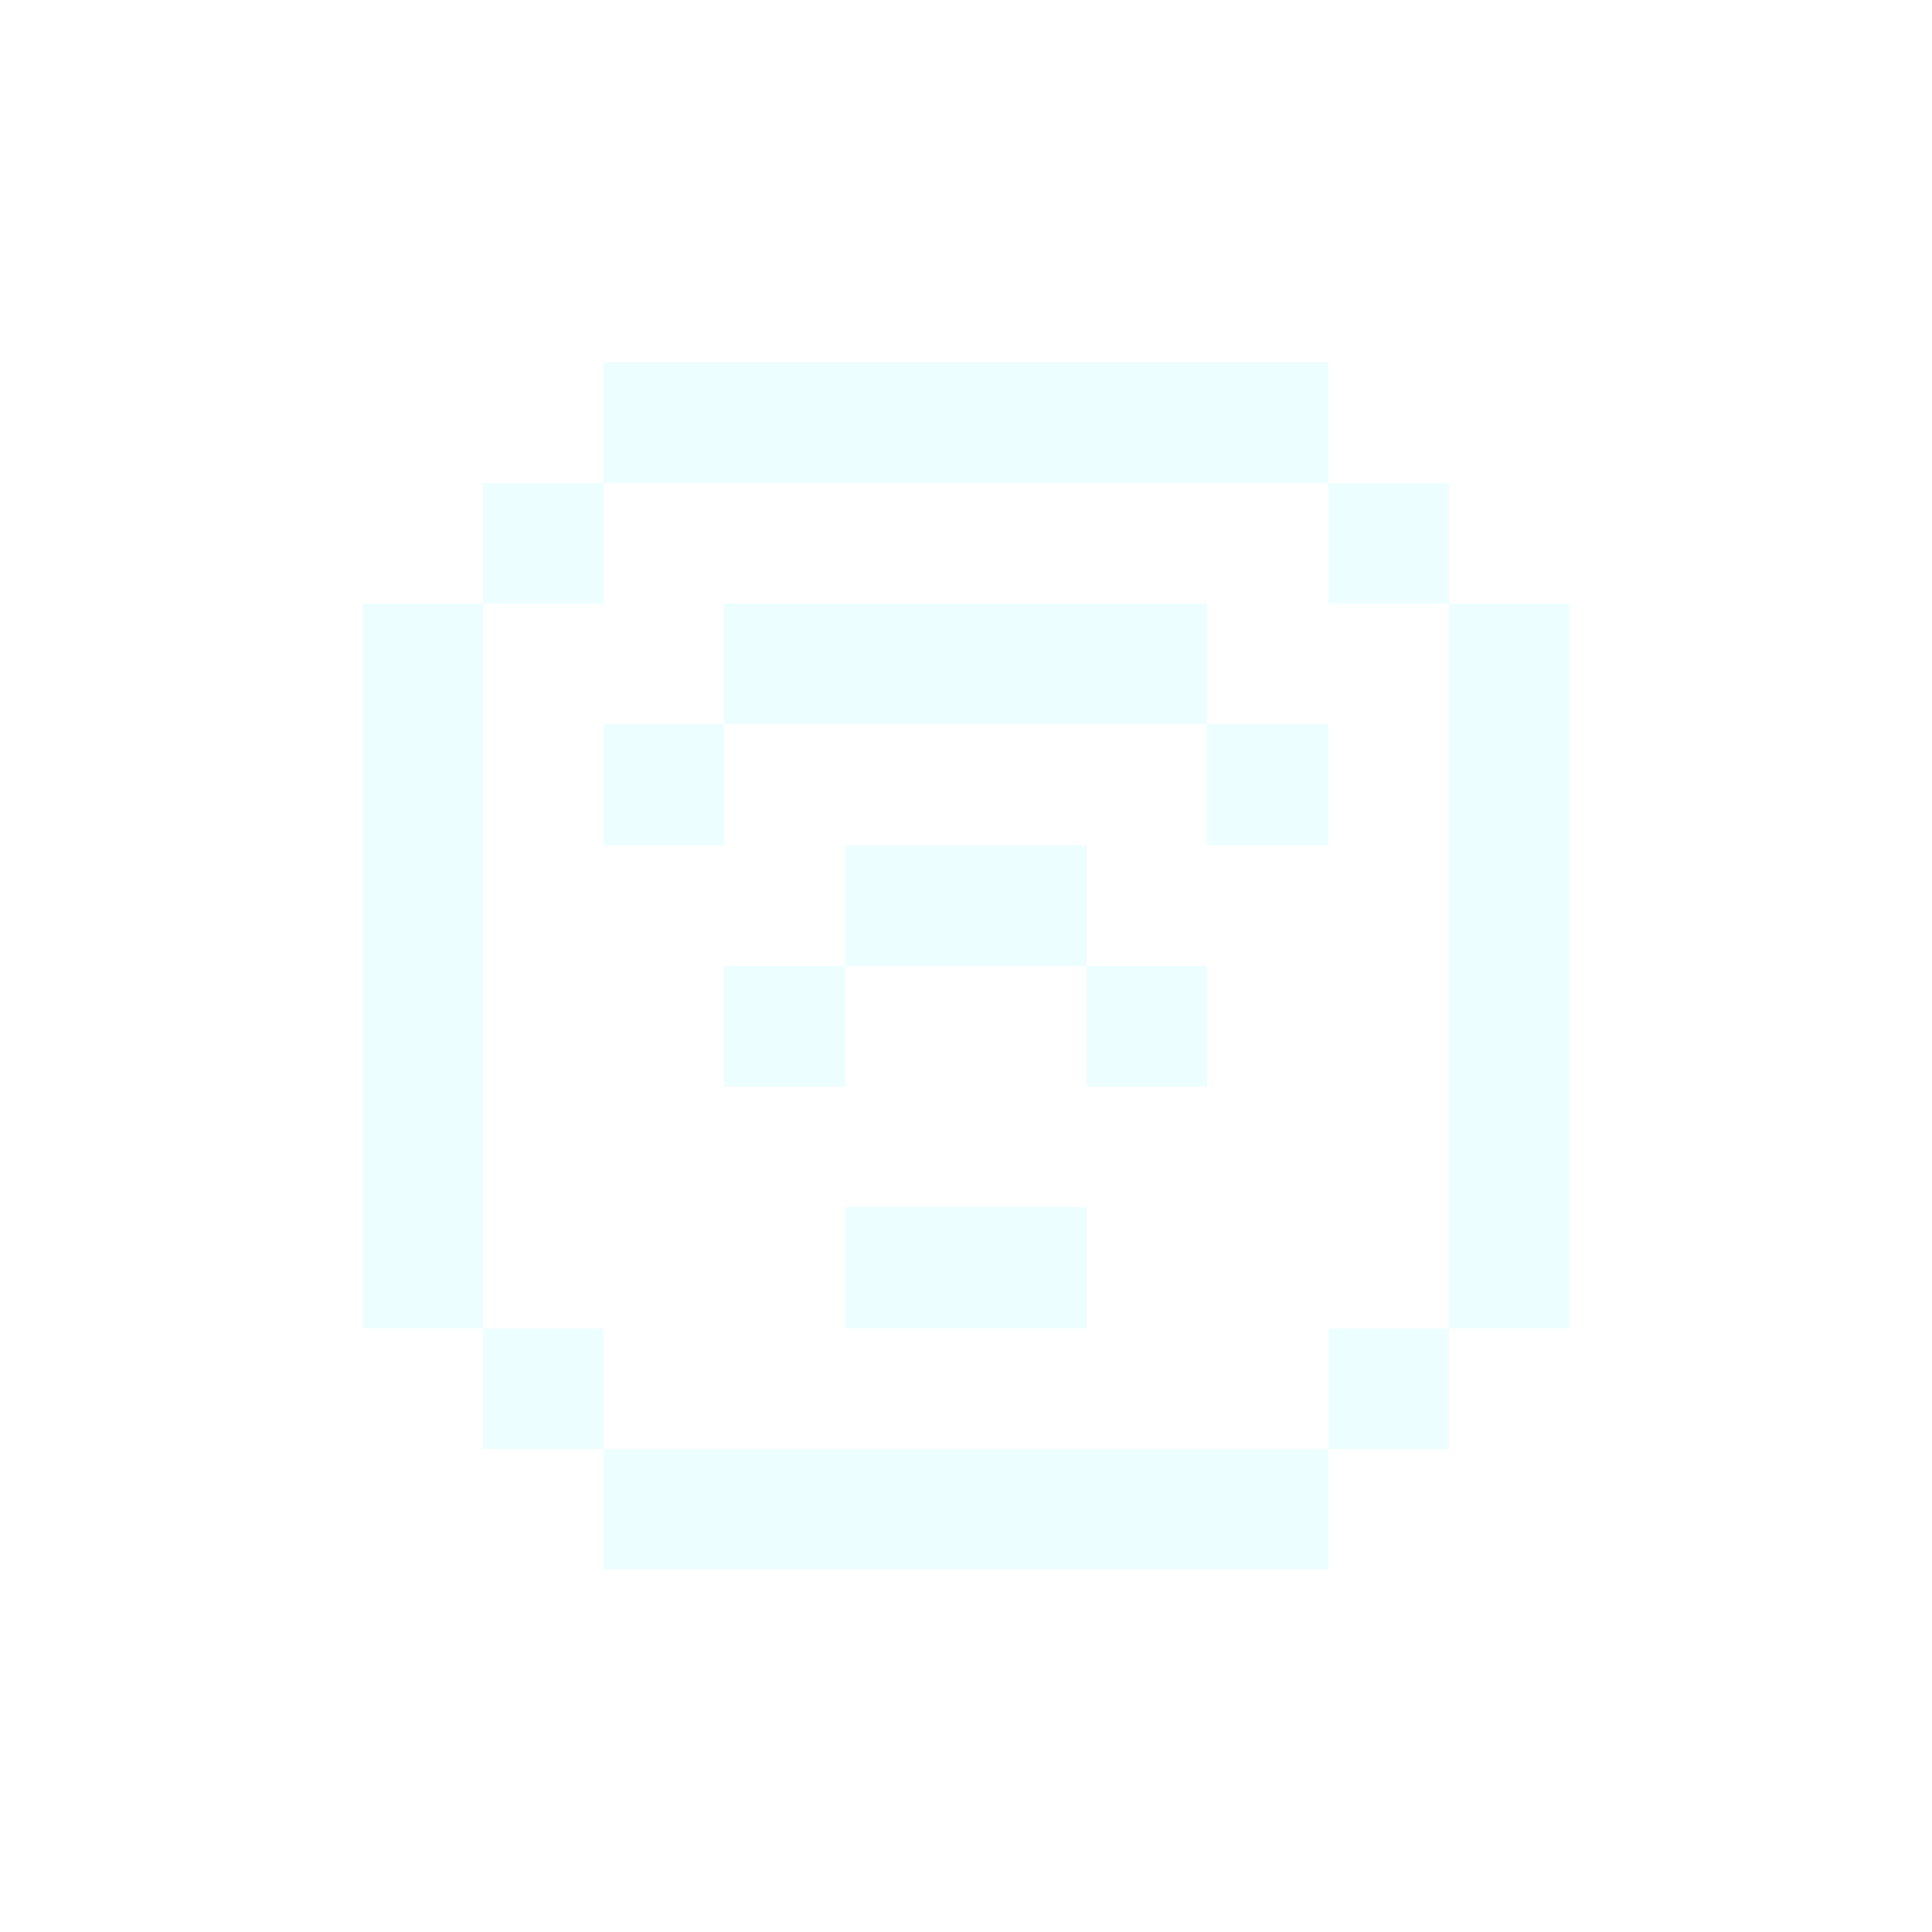
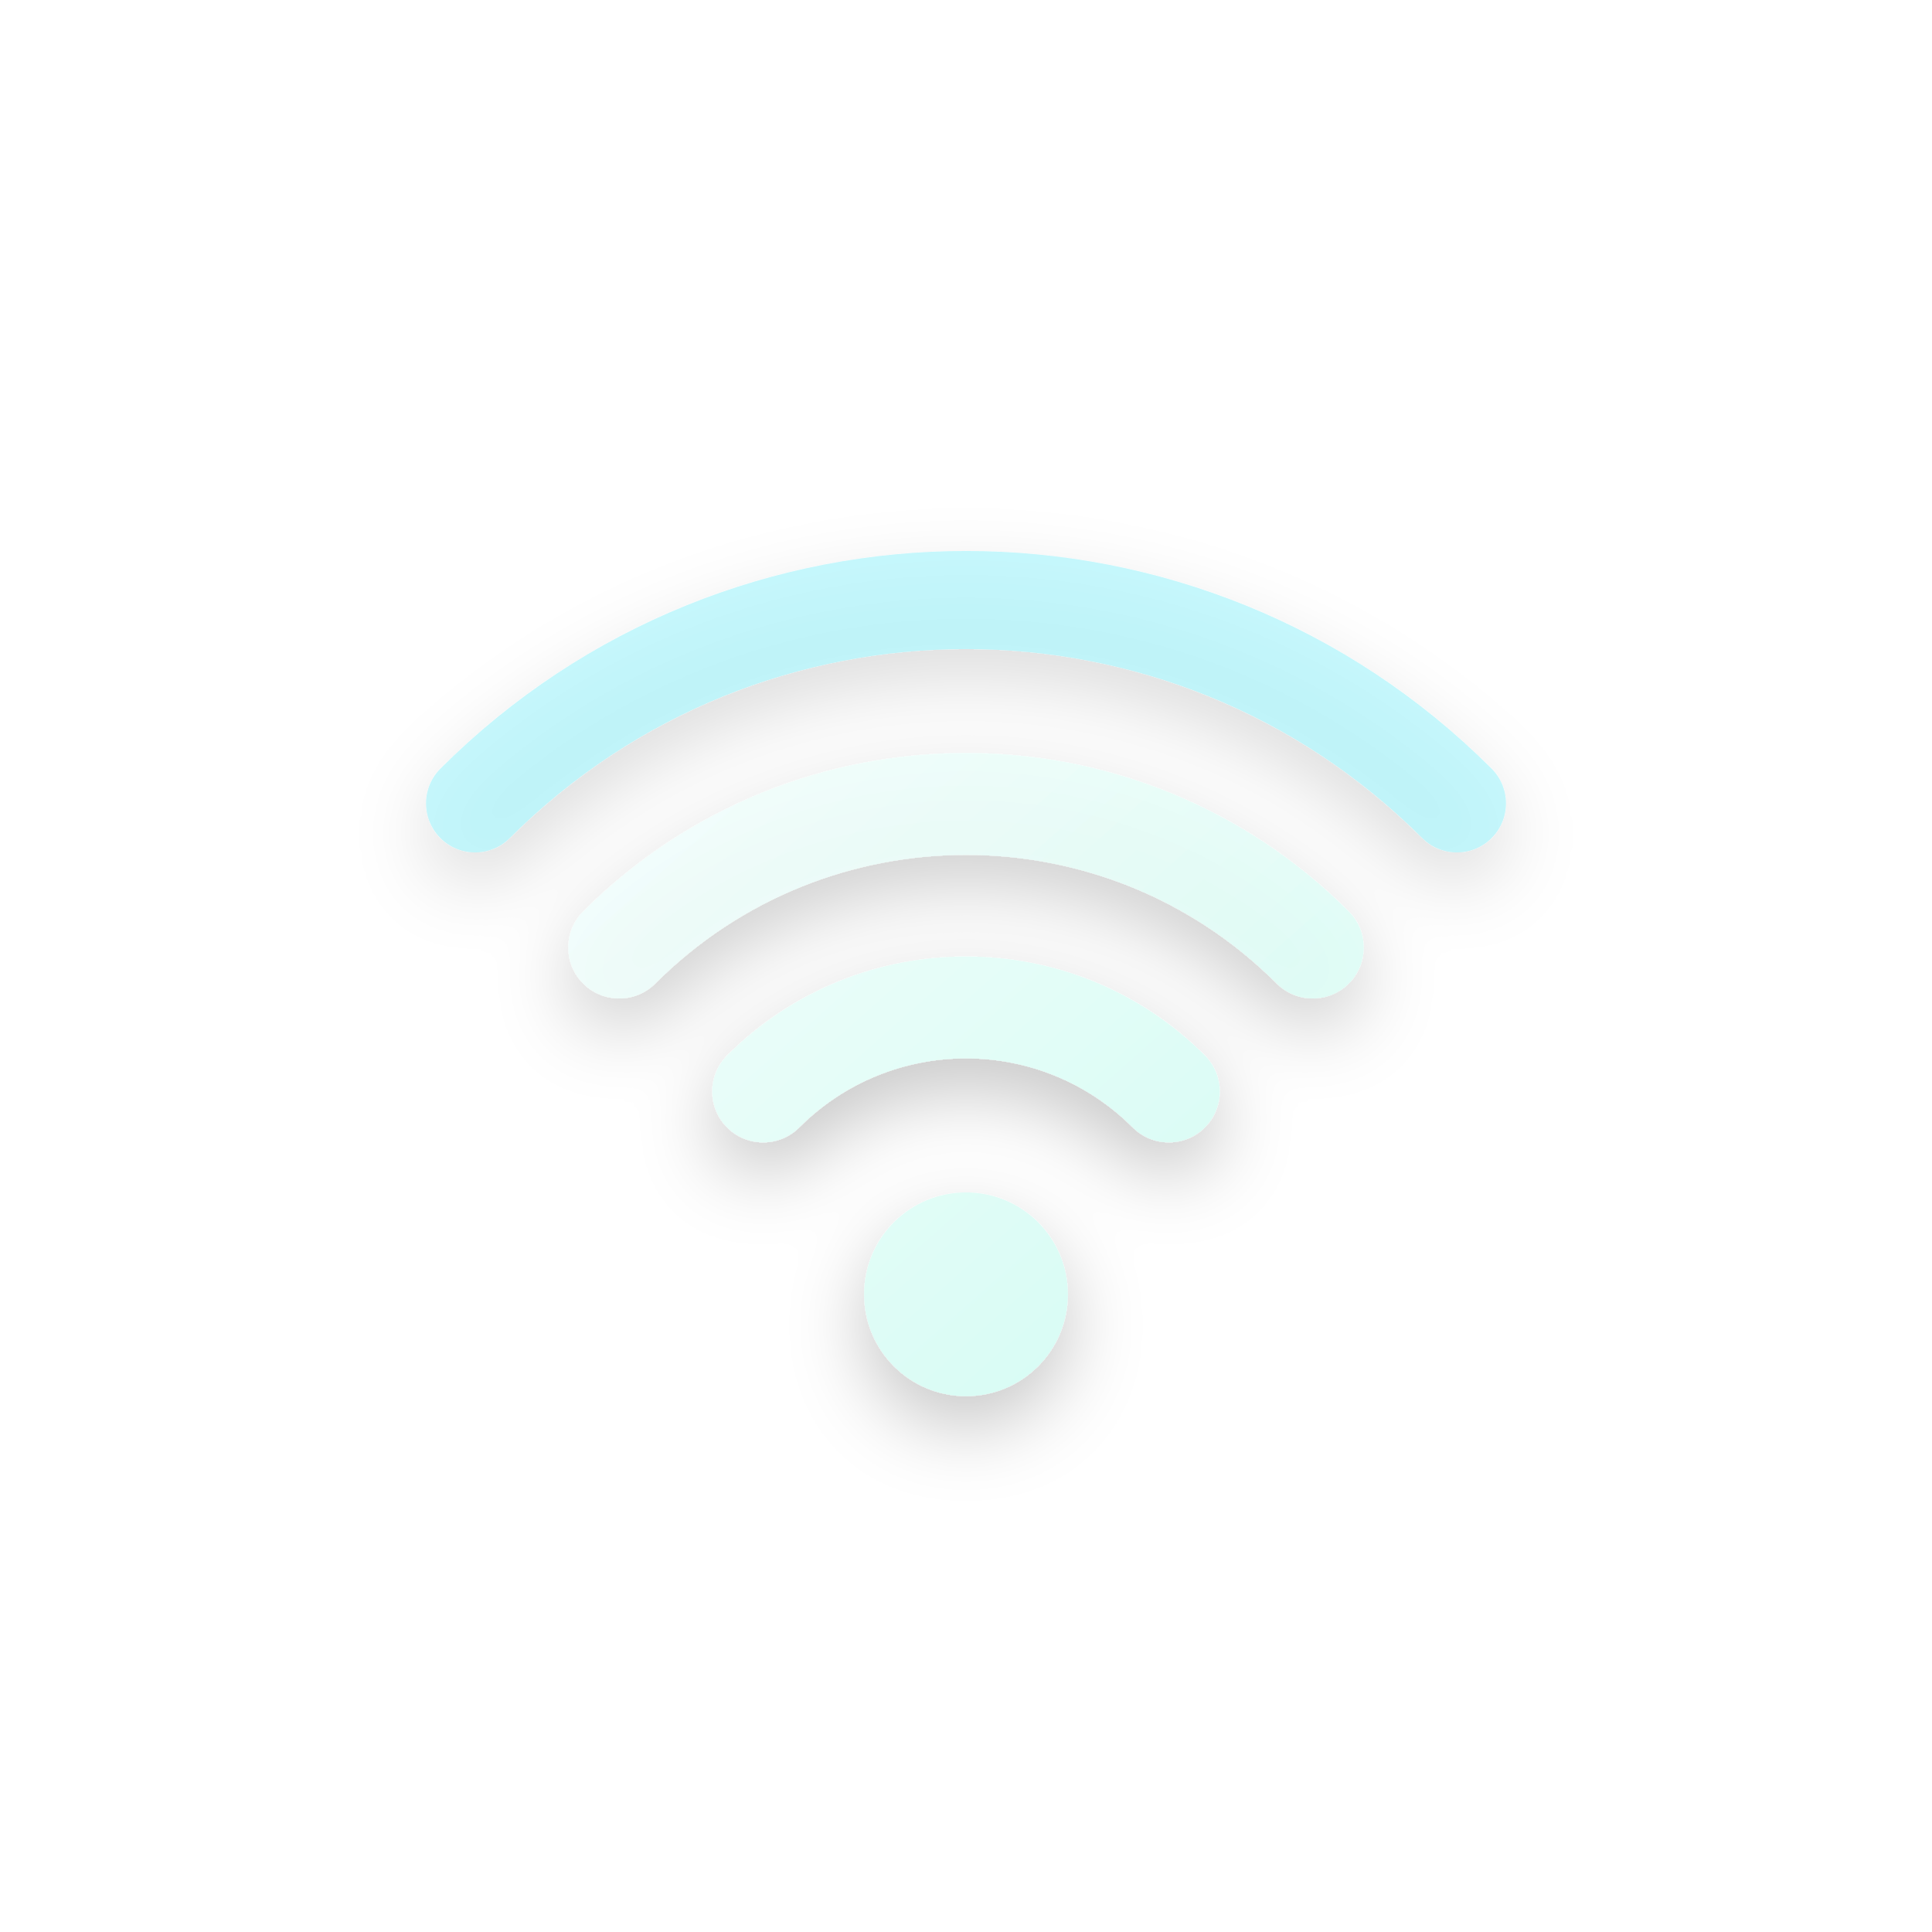
- <svg xmlns="http://www.w3.org/2000/svg" viewBox="0 0 1024 1024" shape-rendering="crispEdges">
-   <path fill="#ECFEFF" d="M320 192h384v64h-384zM256 256h64v64h-64zM704 256h64v64h-64zM192 320h64v64h-64zM384 320h256v64h-256zM768 320h64v64h-64zM192 384h64v64h-64zM320 384h64v64h-64zM640 384h64v64h-64zM768 384h64v64h-64zM192 448h64v64h-64zM448 448h128v64h-128zM768 448h64v64h-64zM192 512h64v64h-64zM384 512h64v64h-64zM576 512h64v64h-64zM768 512h64v64h-64zM192 576h64v64h-64zM768 576h64v64h-64zM192 640h64v64h-64zM448 640h128v64h-128zM768 640h64v64h-64zM256 704h64v64h-64zM704 704h64v64h-64zM320 768h384v64h-384z" />
+ <svg xmlns="http://www.w3.org/2000/svg" viewBox="0 0 1024 1024" width="1024" height="1024">
+   <defs>
+     <filter id="sh" x="-20%" y="-20%" width="140%" height="140%">
+       <feDropShadow dx="0" dy="16" stdDeviation="20" flood-color="#000000" flood-opacity="0.22" />
+     </filter>
+     <linearGradient id="fg" x1="256" y1="220" x2="768" y2="800" gradientUnits="userSpaceOnUse">
+       <stop offset="0%" stop-color="#FFFFFF" />
+       <stop offset="100%" stop-color="#CCFBF1" />
+     </linearGradient>
+   </defs>
+   <g filter="url(#sh)">
+     <circle cx="512" cy="686" r="54" fill="url(#fg)" />
+     <path d="M 404.5 578.5 A 152.0 152.0 0 0 1 619.5 578.5" fill="none" stroke="url(#fg)" stroke-width="54" stroke-linecap="round" />
+     <path d="M 328.2 502.2 A 260.0 260.0 0 0 1 695.8 502.2" fill="none" stroke="url(#fg)" stroke-opacity="0.86" stroke-width="54" stroke-linecap="round" />
+     <path d="M 251.8 425.8 A 368.0 368.0 0 0 1 772.2 425.8" fill="none" stroke="#A5F3FC" stroke-opacity="0.62" stroke-width="52" stroke-linecap="round" />
+   </g>
</svg>
